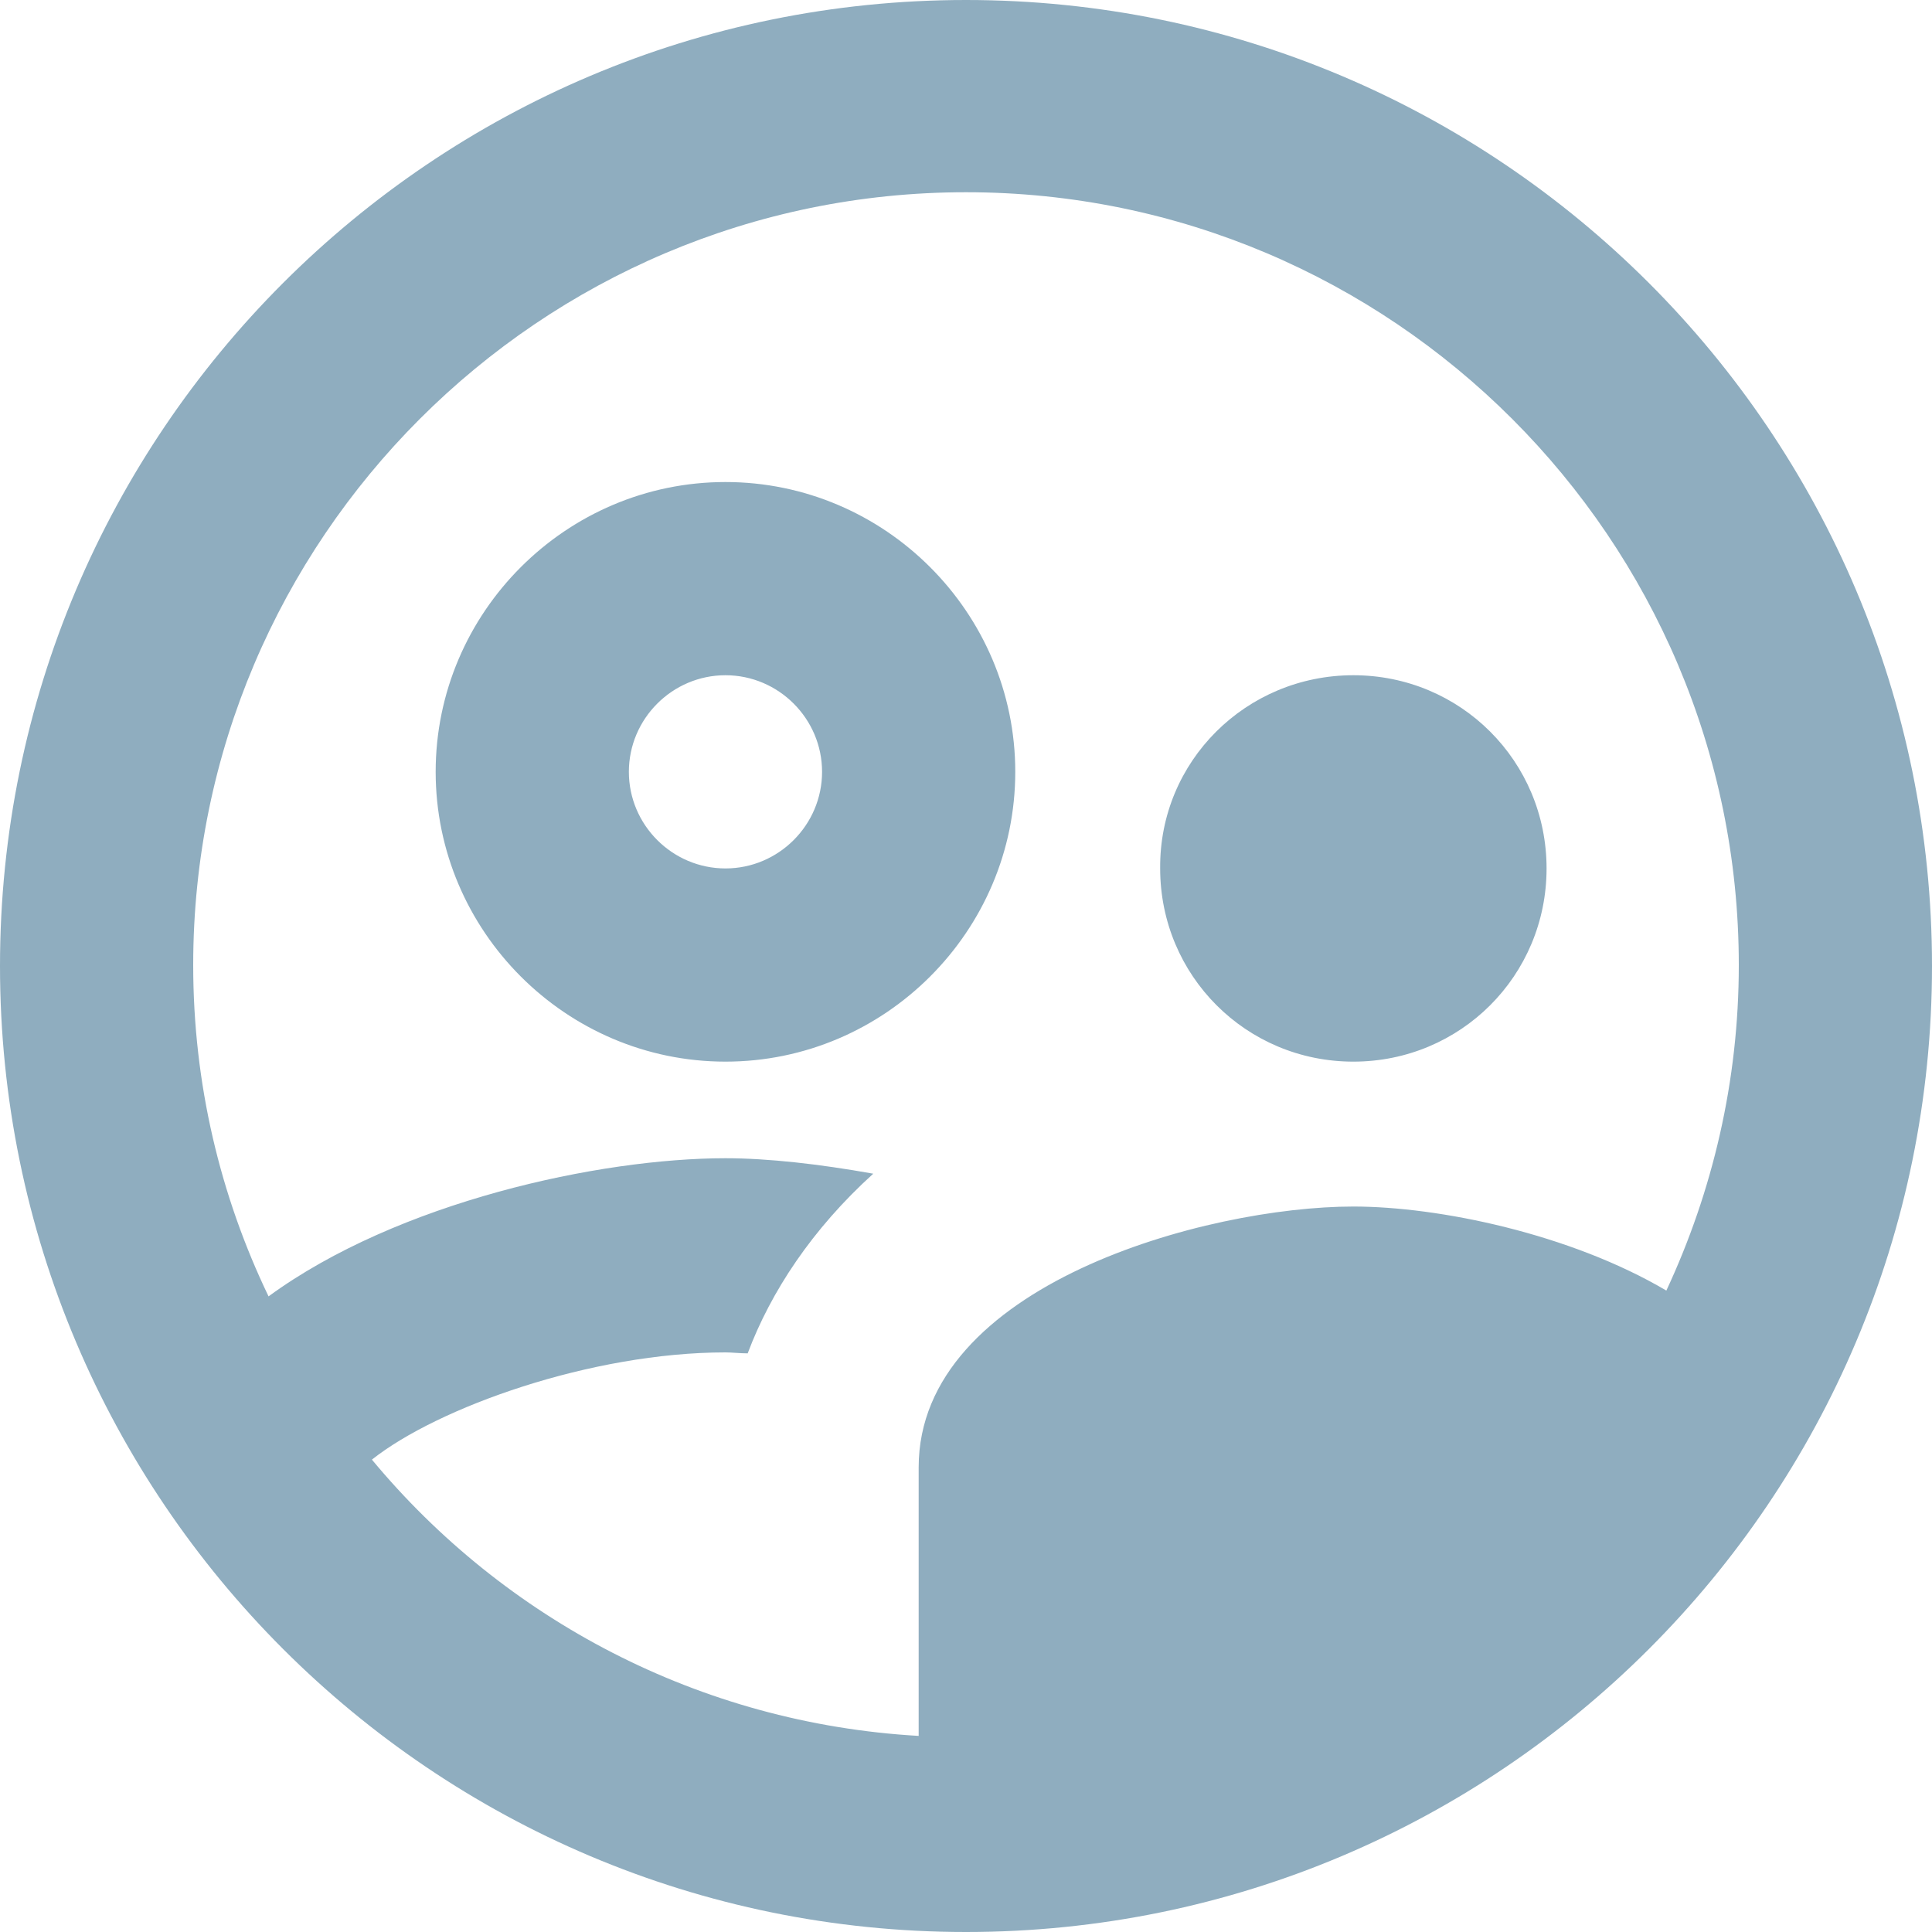
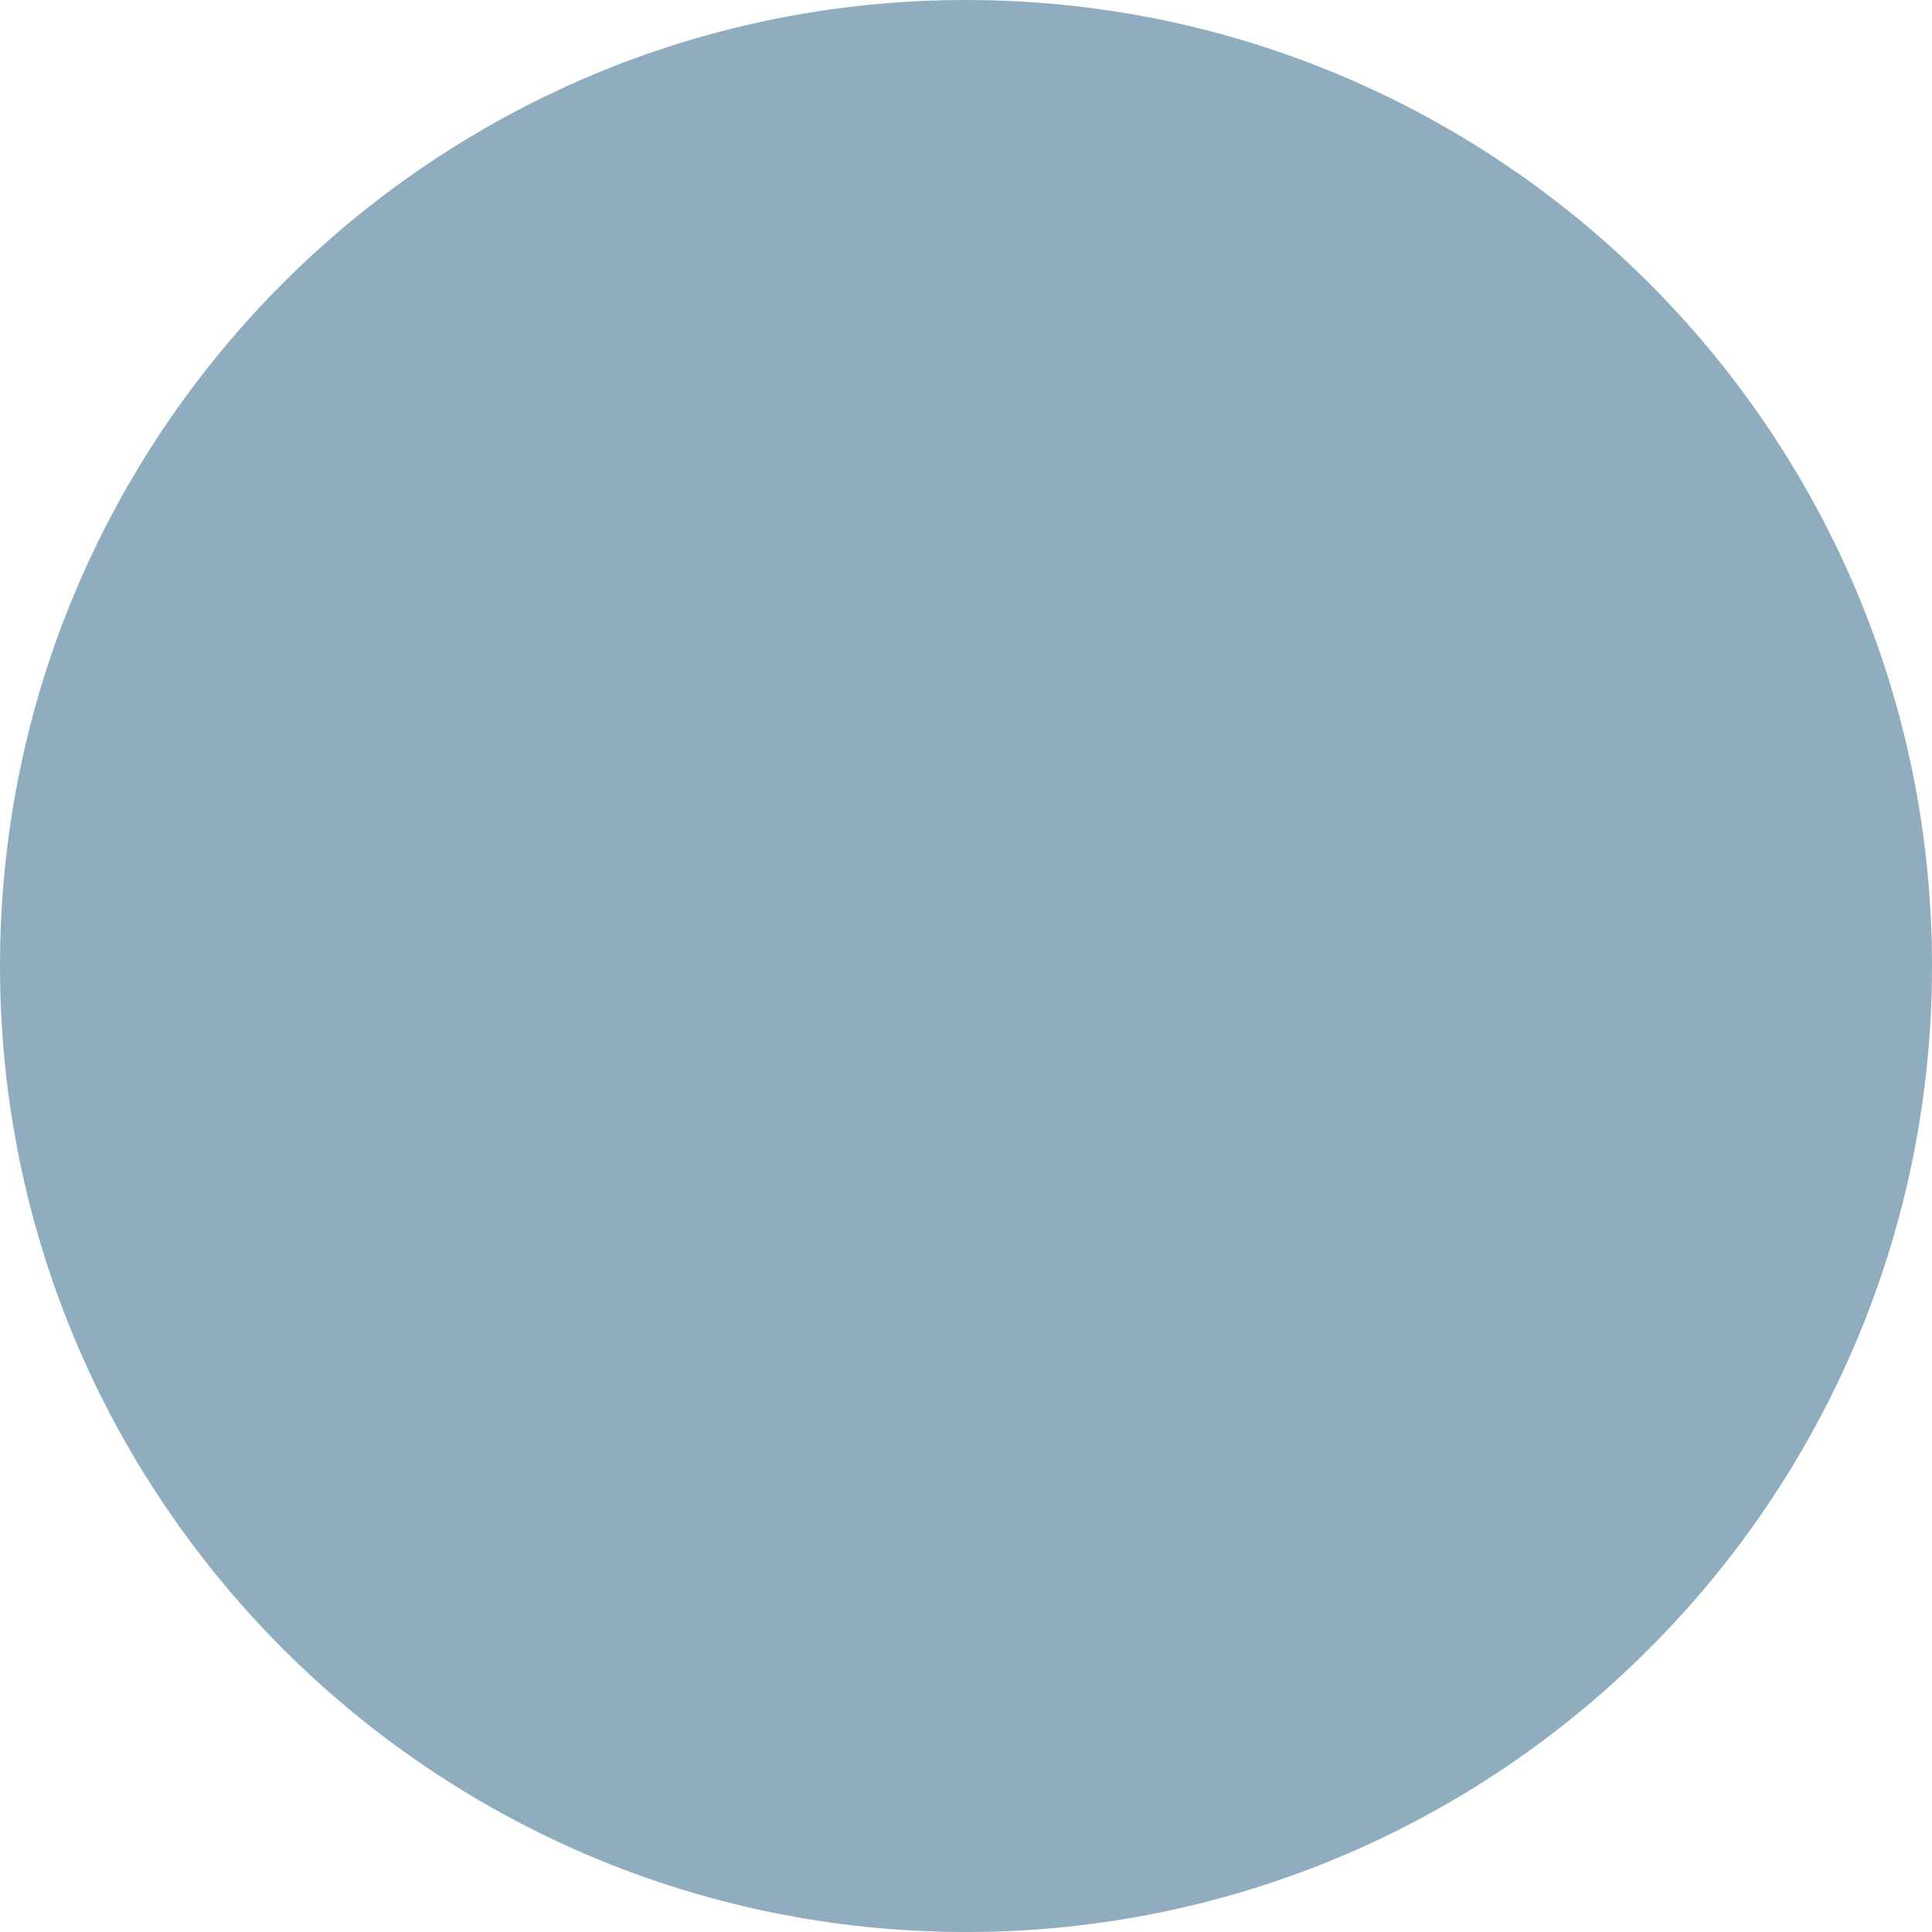
<svg xmlns="http://www.w3.org/2000/svg" width="100" height="100" viewBox="0 0 100 100" fill="none">
-   <path fill-rule="evenodd" clip-rule="evenodd" d="M50 0C22.4 0 0 22.4 0 50C0 77.6 22.4 100 50 100C77.6 100 100 77.6 100 50C100 22.4 77.6 0 50 0ZM52.55 39.95C52.55 31.7 45.8 24.95 37.55 24.95C29.3 24.95 22.55 31.7 22.55 39.95C22.55 48.2 29.3 54.95 37.55 54.95C45.8 54.95 52.55 48.2 52.55 39.95ZM37.55 44.95C34.8 44.95 32.55 42.7 32.55 39.95C32.55 37.2 34.8 34.95 37.55 34.95C40.3 34.95 42.55 37.2 42.55 39.95C42.55 42.7 40.3 44.95 37.55 44.95ZM80.05 44.95C80.05 50.5 75.6 54.95 70.05 54.95C64.5 54.95 60.05 50.5 60.05 44.95C60 39.4 64.5 34.95 70.05 34.95C75.6 34.95 80.05 39.4 80.05 44.95ZM37.55 70C30.6 70 22.65 72.85 19.25 75.55C26.1 83.8 36.2 89.2 47.55 89.85V75.95C47.55 66.5 62.45 62.45 70.05 62.45C74.45 62.45 81.25 63.85 86.25 66.8C88.65 61.65 90 55.95 90 49.95C90 27.9 72.05 9.95 50 9.95C27.95 9.95 10 27.9 10 49.95C10 56.1 11.4 61.9 13.9 67.1C20.6 62.2 31.05 59.95 37.55 59.95C39.75 59.95 42.4 60.25 45.2 60.75C42.05 63.6 39.9 66.85 38.7 70.05C38.493 70.05 38.287 70.037 38.087 70.024C37.9 70.012 37.719 70 37.55 70Z" fill="#8FADBF" />
+   <path fillRule="evenodd" clipRule="evenodd" d="M50 0C22.4 0 0 22.4 0 50C0 77.6 22.4 100 50 100C77.6 100 100 77.6 100 50C100 22.4 77.6 0 50 0ZM52.55 39.95C52.55 31.7 45.8 24.95 37.55 24.95C29.3 24.95 22.55 31.7 22.55 39.95C22.55 48.2 29.3 54.95 37.55 54.95C45.8 54.95 52.55 48.2 52.55 39.95ZM37.55 44.95C34.8 44.95 32.55 42.7 32.55 39.95C32.55 37.2 34.8 34.95 37.55 34.95C40.3 34.95 42.55 37.2 42.55 39.95C42.55 42.7 40.3 44.95 37.55 44.95ZM80.05 44.95C80.05 50.5 75.6 54.95 70.05 54.95C64.5 54.95 60.05 50.5 60.05 44.95C60 39.4 64.5 34.95 70.05 34.95C75.6 34.95 80.05 39.4 80.05 44.95ZM37.55 70C30.6 70 22.65 72.85 19.25 75.55C26.1 83.8 36.2 89.2 47.55 89.85V75.95C47.55 66.5 62.45 62.45 70.05 62.45C74.45 62.45 81.25 63.85 86.25 66.8C88.65 61.65 90 55.95 90 49.95C90 27.9 72.05 9.95 50 9.95C27.95 9.95 10 27.9 10 49.95C10 56.1 11.4 61.9 13.9 67.1C20.6 62.2 31.05 59.95 37.55 59.95C39.75 59.95 42.4 60.25 45.2 60.75C42.05 63.6 39.9 66.85 38.7 70.05C38.493 70.05 38.287 70.037 38.087 70.024C37.9 70.012 37.719 70 37.55 70Z" fill="#8FADBF" />
</svg>
